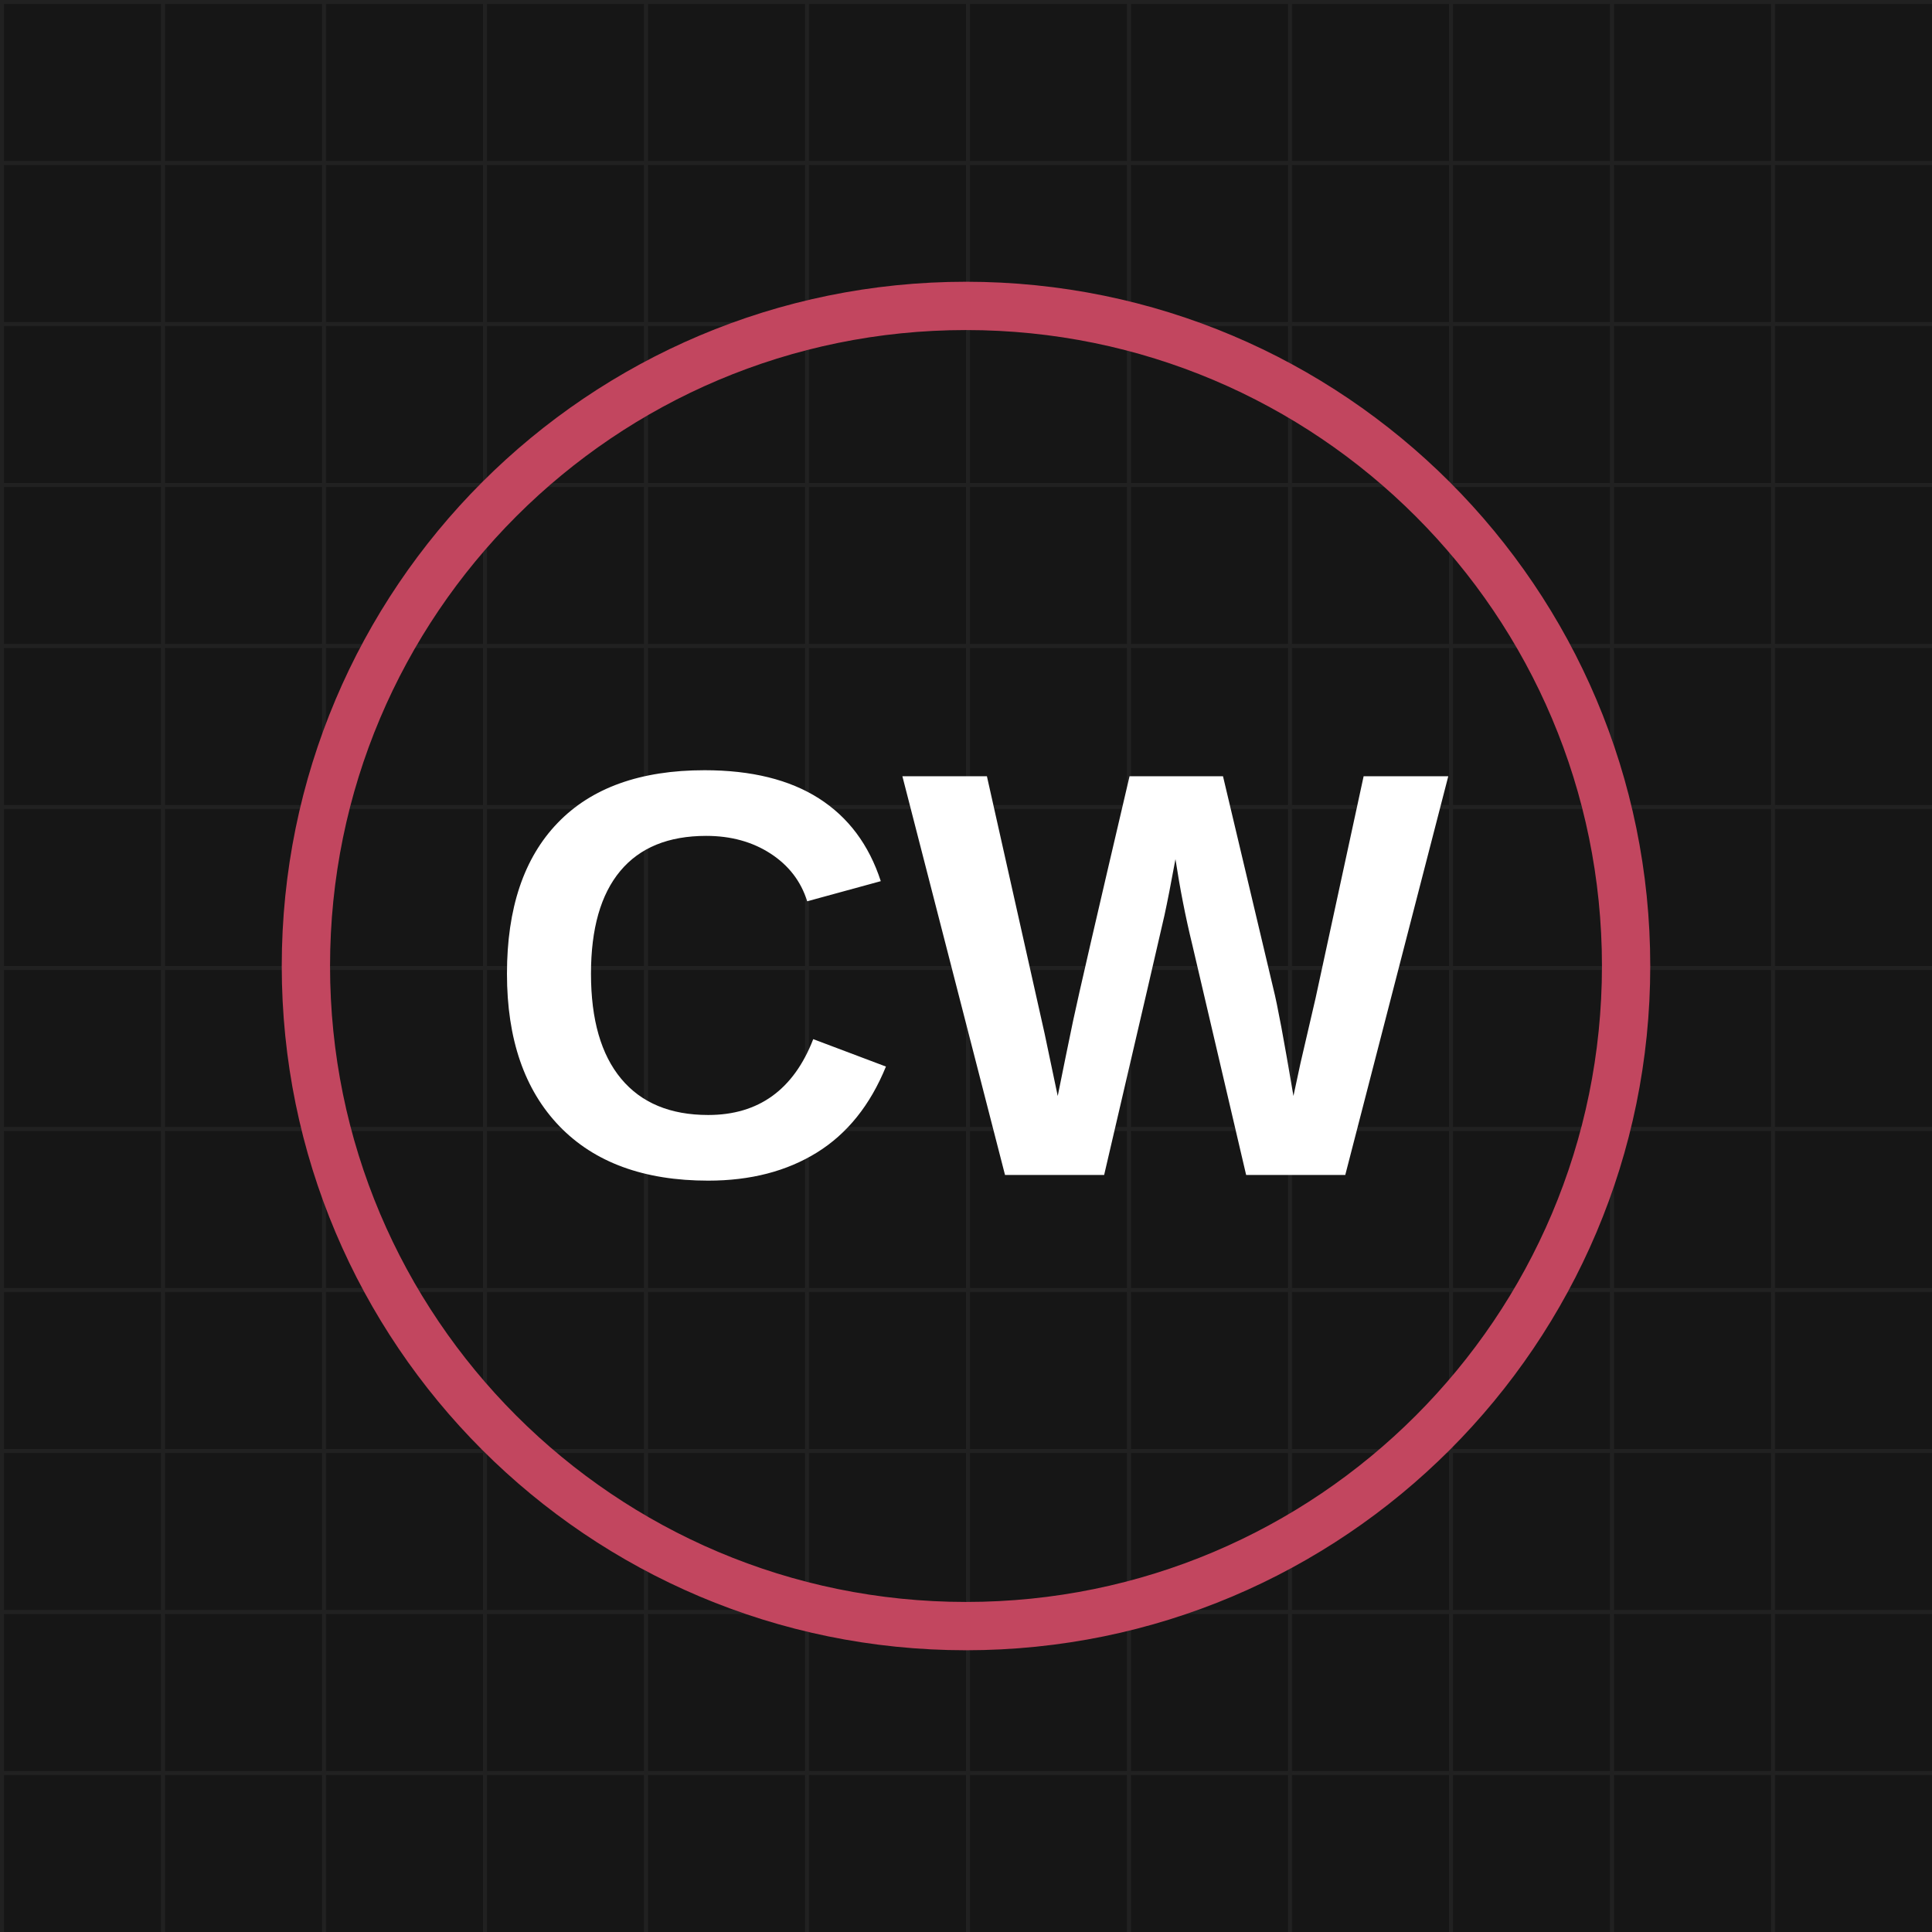
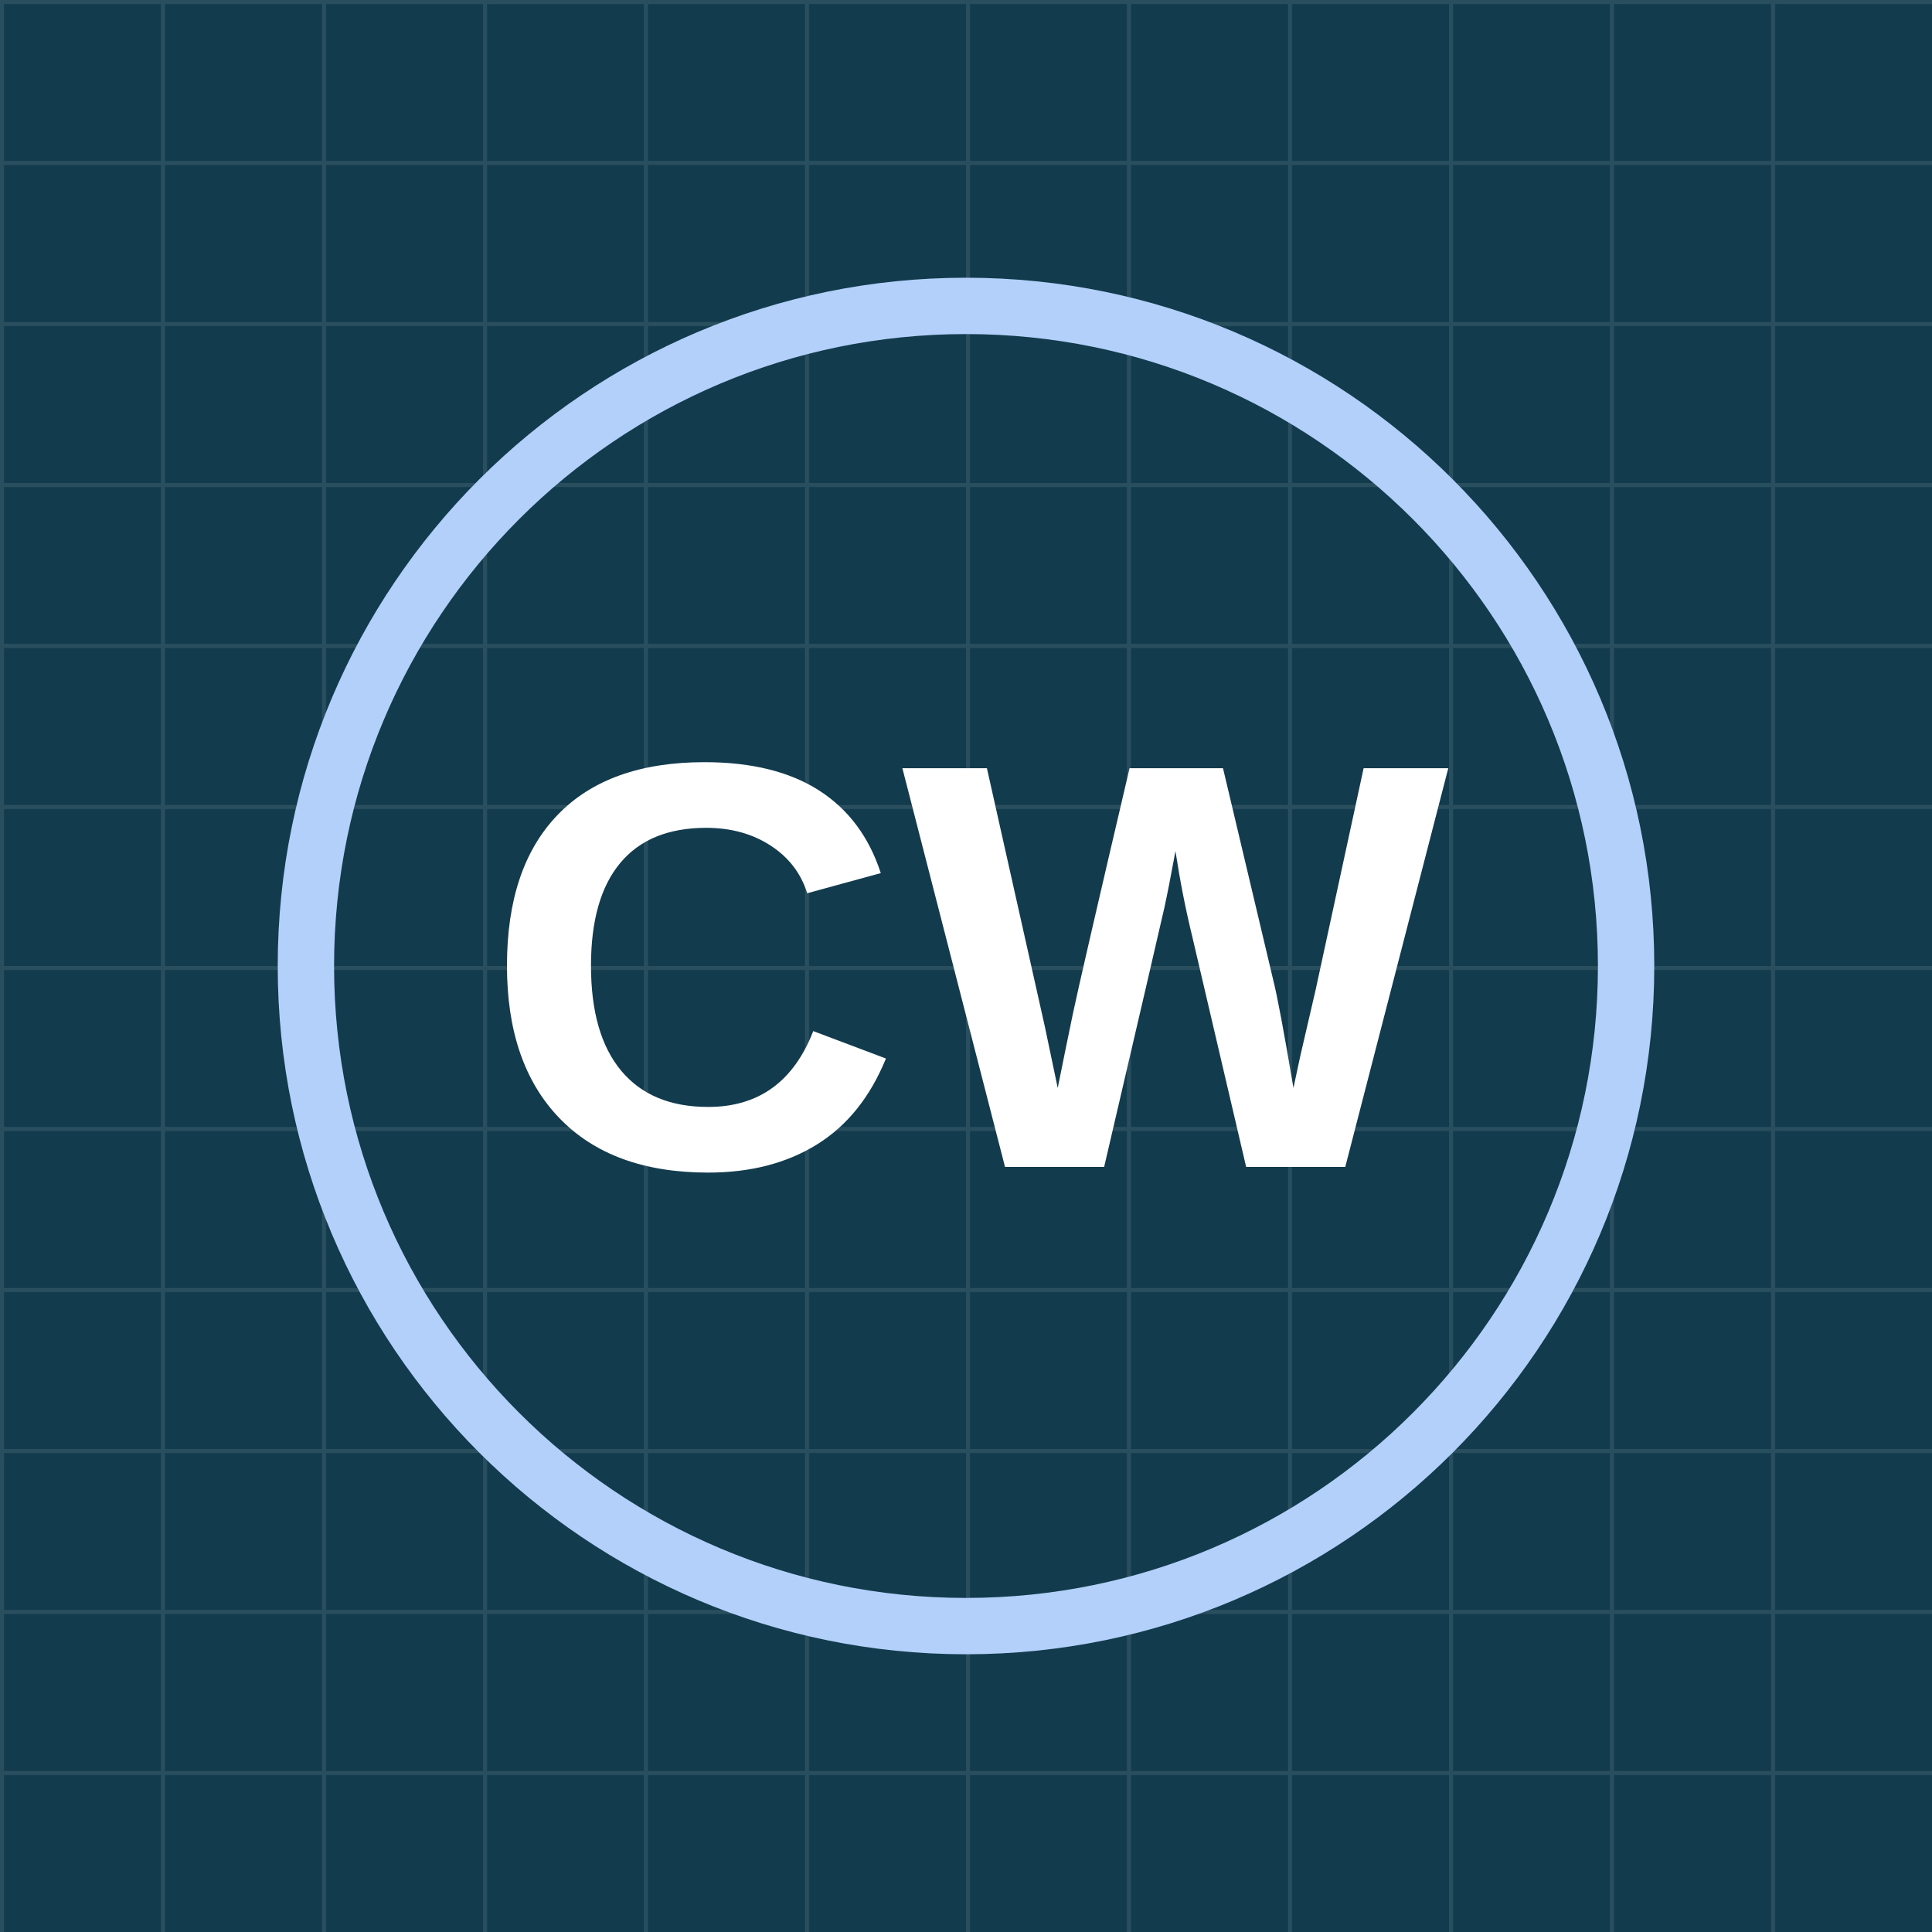
<svg xmlns="http://www.w3.org/2000/svg" width="240" height="240" viewBox="0 0 240 240">
  <defs>
-     <pattern id="grid" width="20" height="20" patternUnits="userSpaceOnUse">
-       <path d="M 20 0 L 0 0 0 20" fill="none" stroke="#333333" stroke-width="1" opacity="0.4" />
+     <pattern id="q" width="20" height="20" patternUnits="userSpaceOnUse">
+       <path d="M20 0H0v20" fill="none" stroke="#ffffff" stroke-width="1" opacity="0.1" />
    </pattern>
  </defs>
-   <rect width="240" height="240" fill="#161616" />
-   <rect width="240" height="240" fill="url(#grid)" />
-   <circle cx="120" cy="120" r="82" fill="none" stroke="#c2465f" stroke-width="6" />
-   <text x="120" y="121" text-anchor="middle" dominant-baseline="central" font-family="Arial, Helvetica, sans-serif" font-weight="700" font-size="72" fill="#ffffff">CW</text>
+   <rect width="240" height="240" fill="#123C4E" />
+   <rect width="240" height="240" fill="url(#q)" />
+   <circle cx="120" cy="120" r="82" fill="none" stroke="#B3D0FA" stroke-width="7" />
+   <text x="120" y="120" text-anchor="middle" dominant-baseline="central" font-family="Arial, Helvetica, sans-serif" font-weight="700" font-size="72" fill="#ffffff">CW</text>
</svg>
